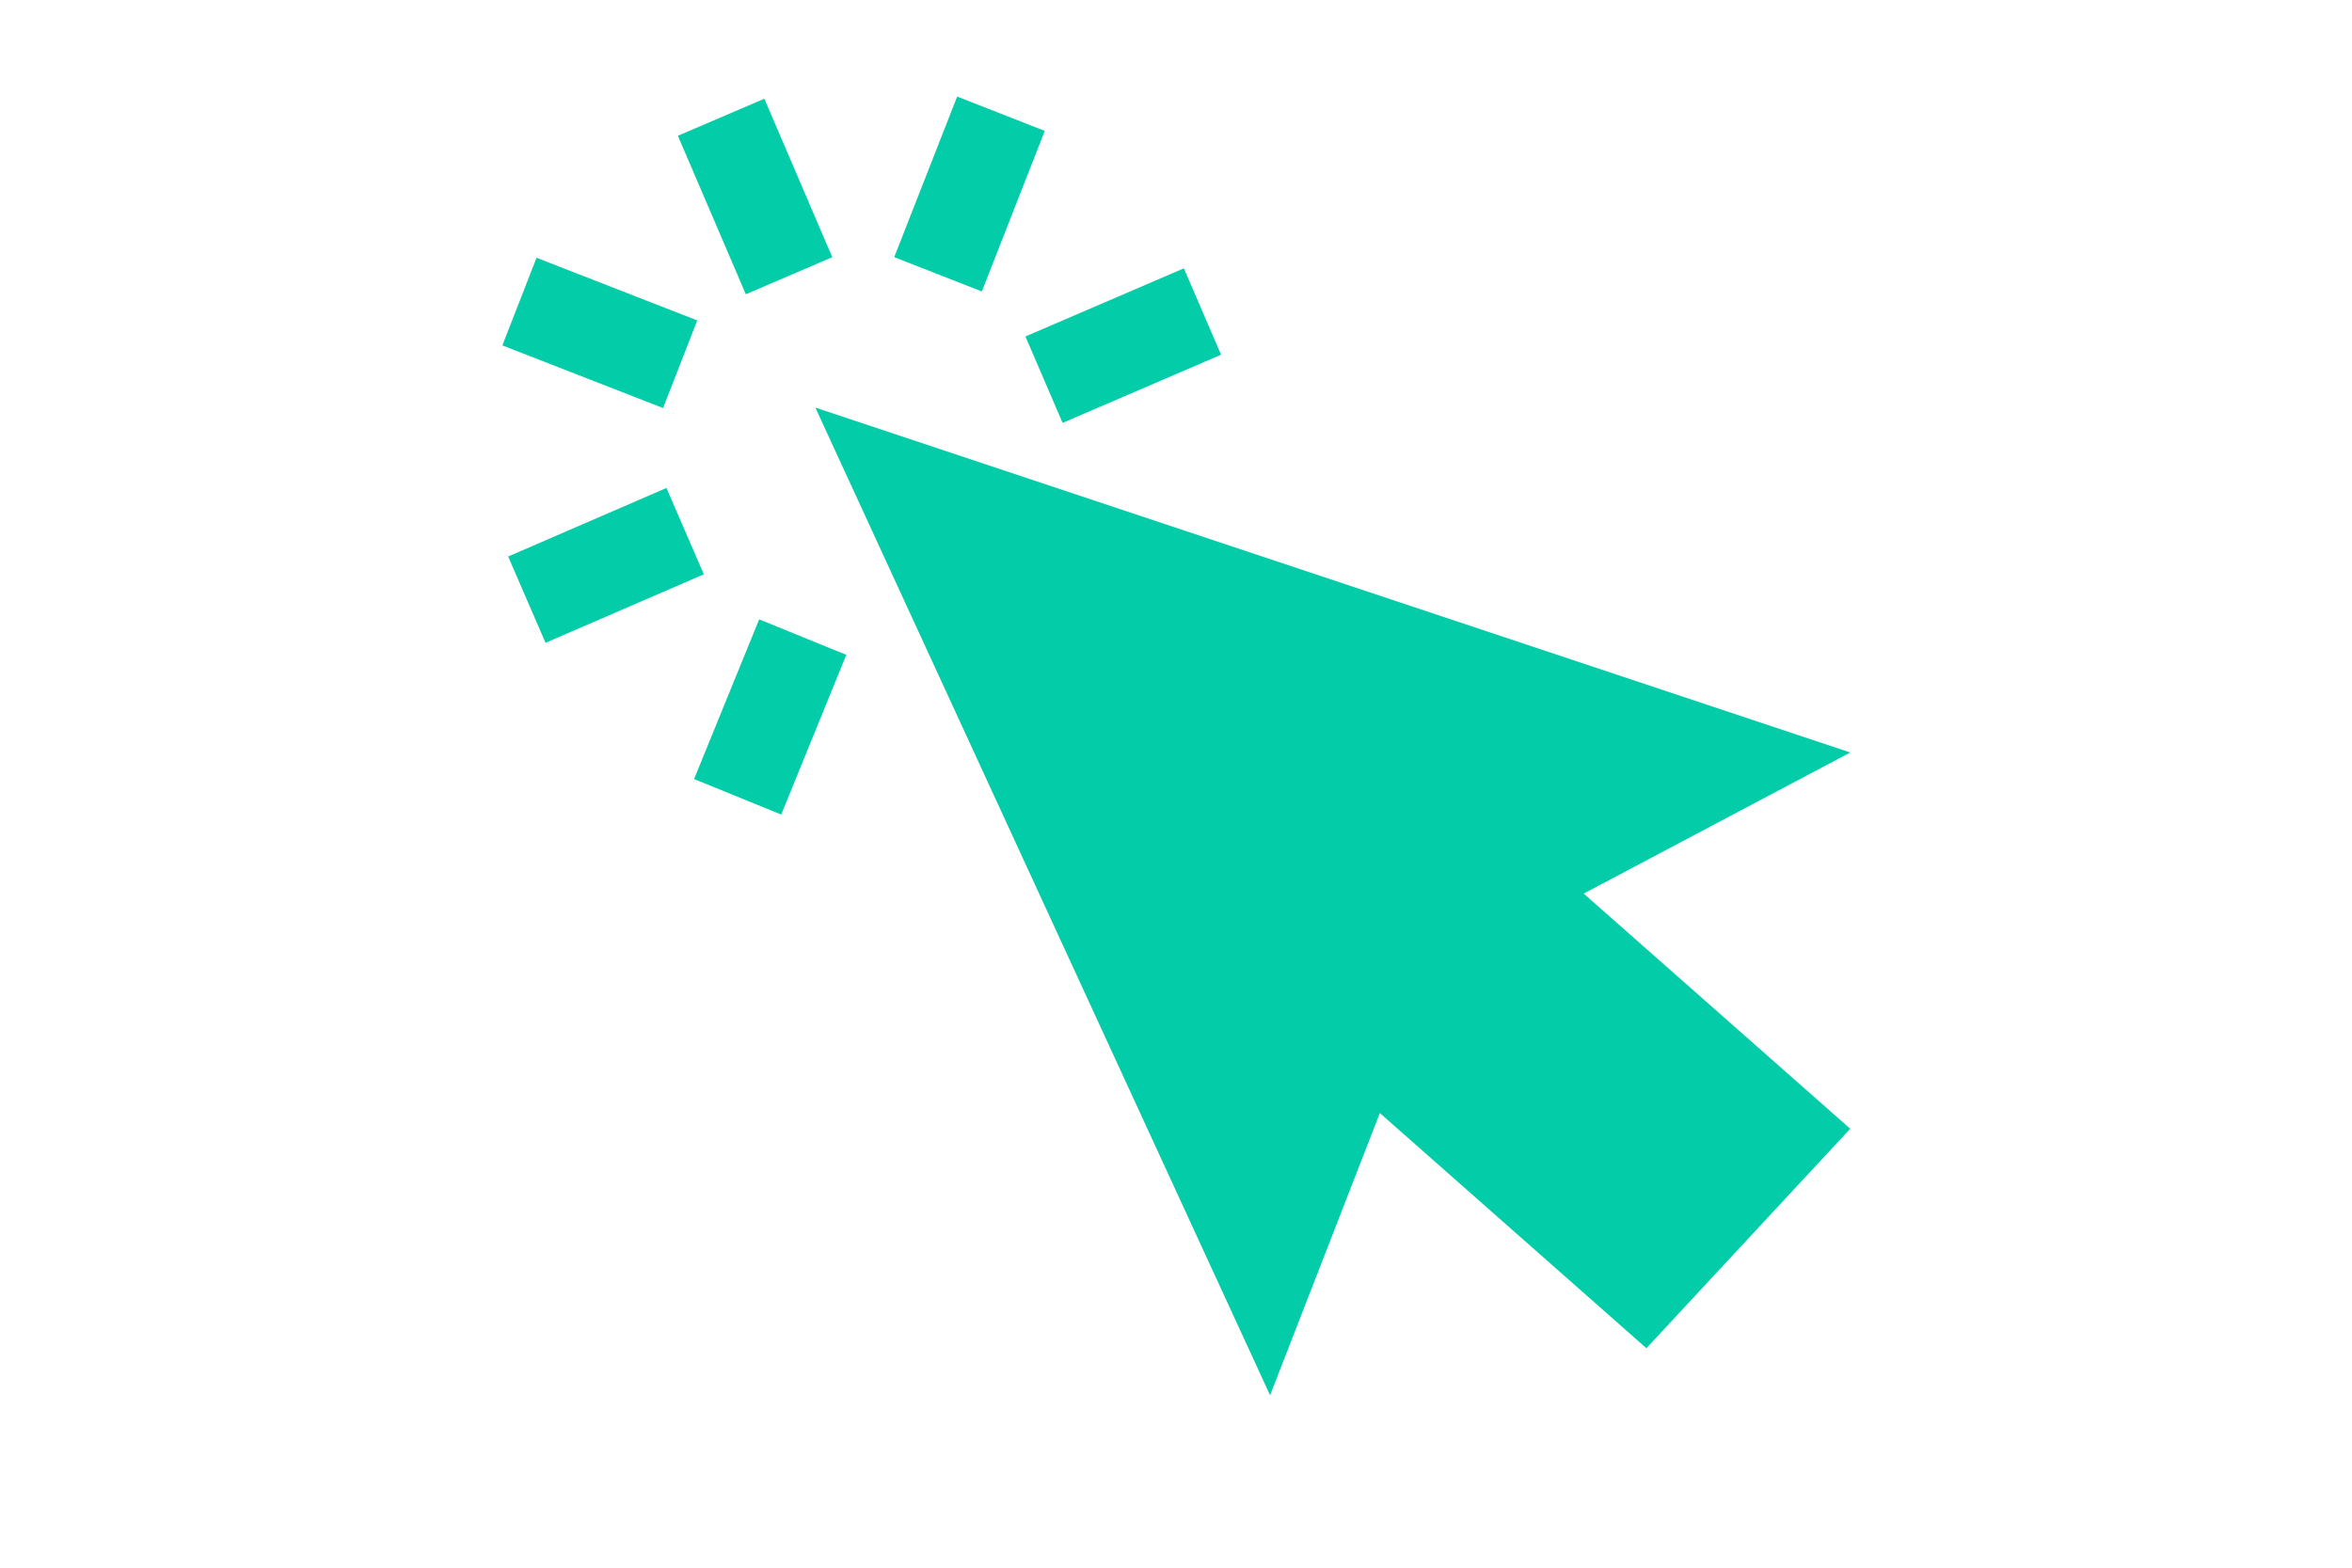
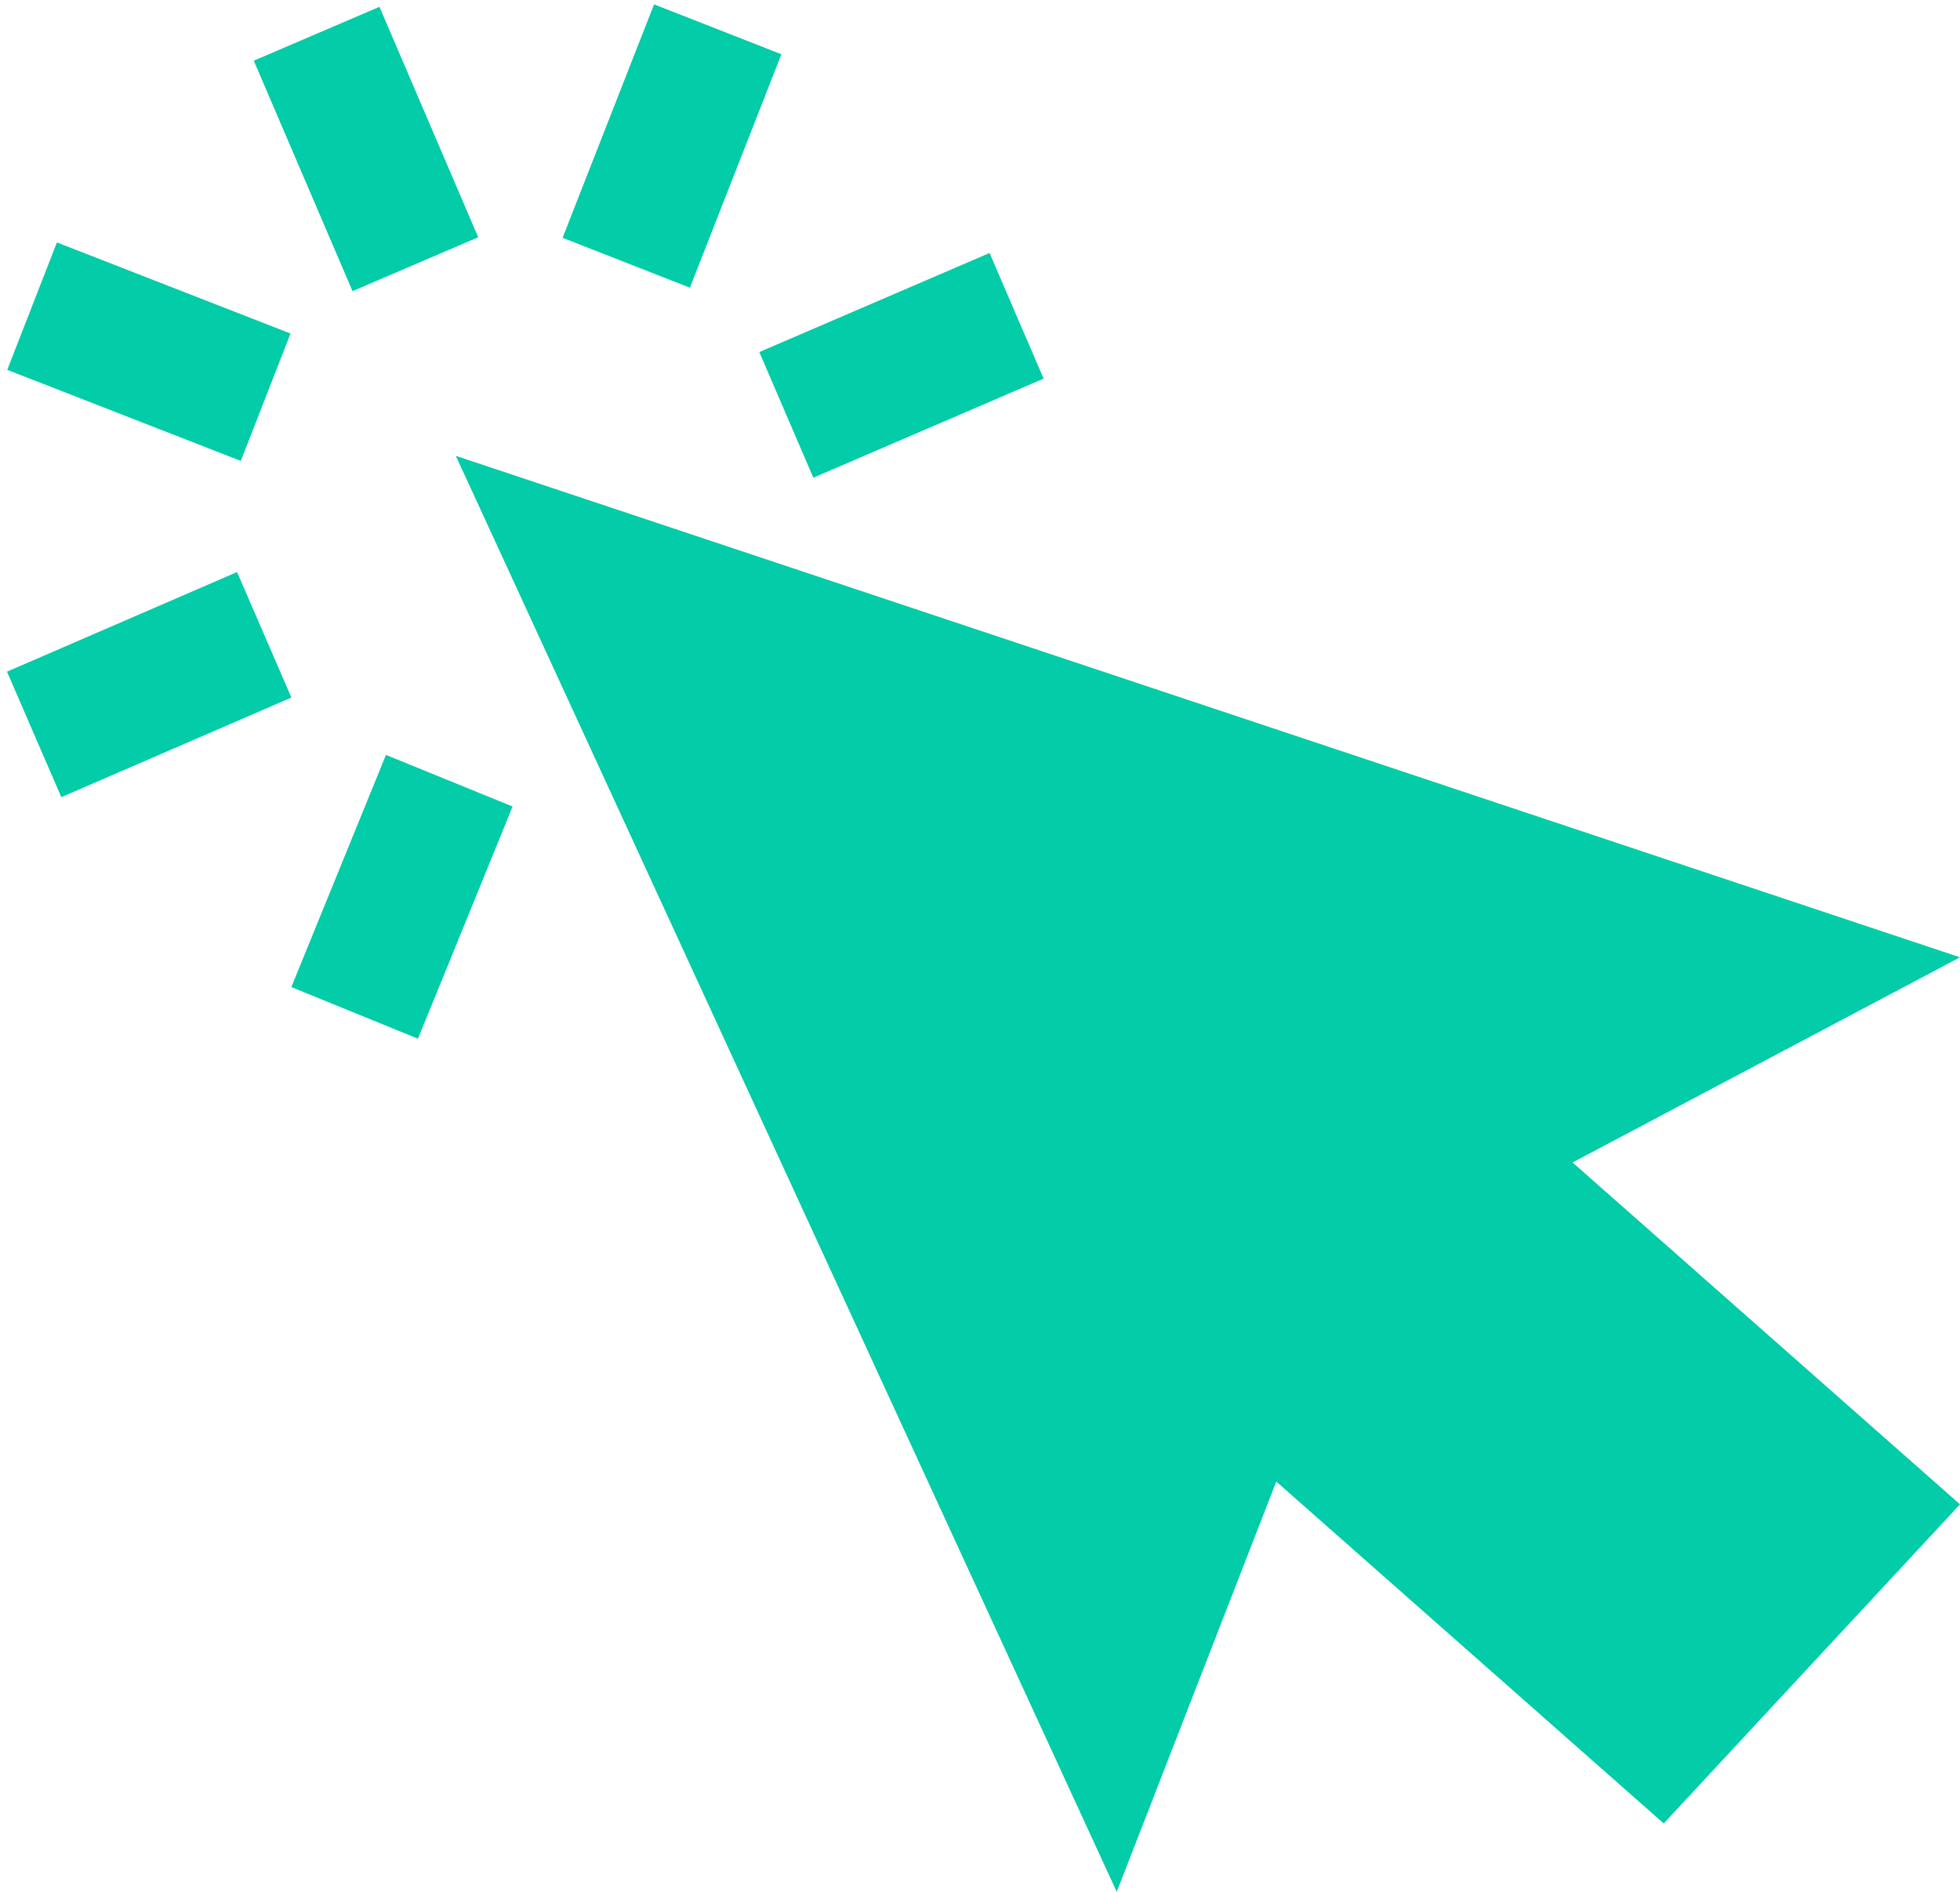
- <svg xmlns="http://www.w3.org/2000/svg" version="1.1" id="cursor" x="0px" y="0px" viewBox="0 0 15 10" style="enable-background:new 0 0 15 10;" xml:space="preserve" width="15px;" height="10px;">
+ <svg xmlns="http://www.w3.org/2000/svg" version="1.1" id="cursor" x="0px" y="0px" viewBox="0 0 8.6 8.3" style="enable-background:new 0 0 8.6 8.3;" xml:space="preserve">
  <style type="text/css">
	.st0{fill:#03CCA8;}
</style>
  <g id="pfeil">
-     <path class="st0" d="M8.1,8.9L5.2,2.6l6.6,2.2l-1.7,0.9l1.7,1.5l-1.3,1.4L8.8,7.1L8.1,8.9z" />
-     <rect x="3.6" y="1.6" transform="matrix(0.3633 -0.9317 0.9317 0.3633 0.4053 4.9761)" class="st0" width="0.6" height="1.1" />
-     <rect x="5.6" y="0.9" transform="matrix(0.3649 -0.9311 0.9311 0.3649 2.8216 6.526)" class="st0" width="1.1" height="0.6" />
-     <rect x="4.3" y="4.3" transform="matrix(0.3774 -0.9261 0.9261 0.3774 -1.1785 7.3288)" class="st0" width="1.1" height="0.6" />
-     <rect x="4.5" y="0.7" transform="matrix(0.9191 -0.3939 0.3939 0.9191 -8.849583e-02 1.9952)" class="st0" width="0.6" height="1.1" />
-     <rect x="6.6" y="1.9" transform="matrix(0.9186 -0.3952 0.3952 0.9186 -0.2739 3.0093)" class="st0" width="1.1" height="0.6" />
-     <rect x="3.3" y="3.3" transform="matrix(0.9177 -0.3973 0.3973 0.9177 -1.0987 1.8325)" class="st0" width="1.1" height="0.6" />
+     <path class="st0" d="M4.9,8.3L2,2l6.6,2.2L6.9,5.1l1.7,1.5L7.3,8L5.6,6.5L4.9,8.3z" />
+     <rect x="0.3" y="1" transform="matrix(0.3633 -0.9317 0.9317 0.3633 -1.0089 1.5388)" class="st0" width="0.6" height="1.1" />
+     <rect x="2.4" y="0.3" transform="matrix(0.3649 -0.9311 0.9311 0.3649 1.3134 3.1685)" class="st0" width="1.1" height="0.6" />
+     <rect x="1.2" y="3.7" transform="matrix(0.3774 -0.9261 0.9261 0.3774 -2.6011 4.0456)" class="st0" width="1.1" height="0.6" />
+     <rect x="1.3" y="0.1" transform="matrix(0.9191 -0.3939 0.3939 0.9191 -0.1207 0.6864)" class="st0" width="0.6" height="1.1" />
+     <rect x="3.4" y="1.3" transform="matrix(0.9186 -0.3952 0.3952 0.9186 -0.3054 1.6941)" class="st0" width="1.1" height="0.6" />
+     <rect x="0.1" y="2.7" transform="matrix(0.9177 -0.3973 0.3973 0.9177 -1.1338 0.5087)" class="st0" width="1.1" height="0.6" />
  </g>
</svg>
